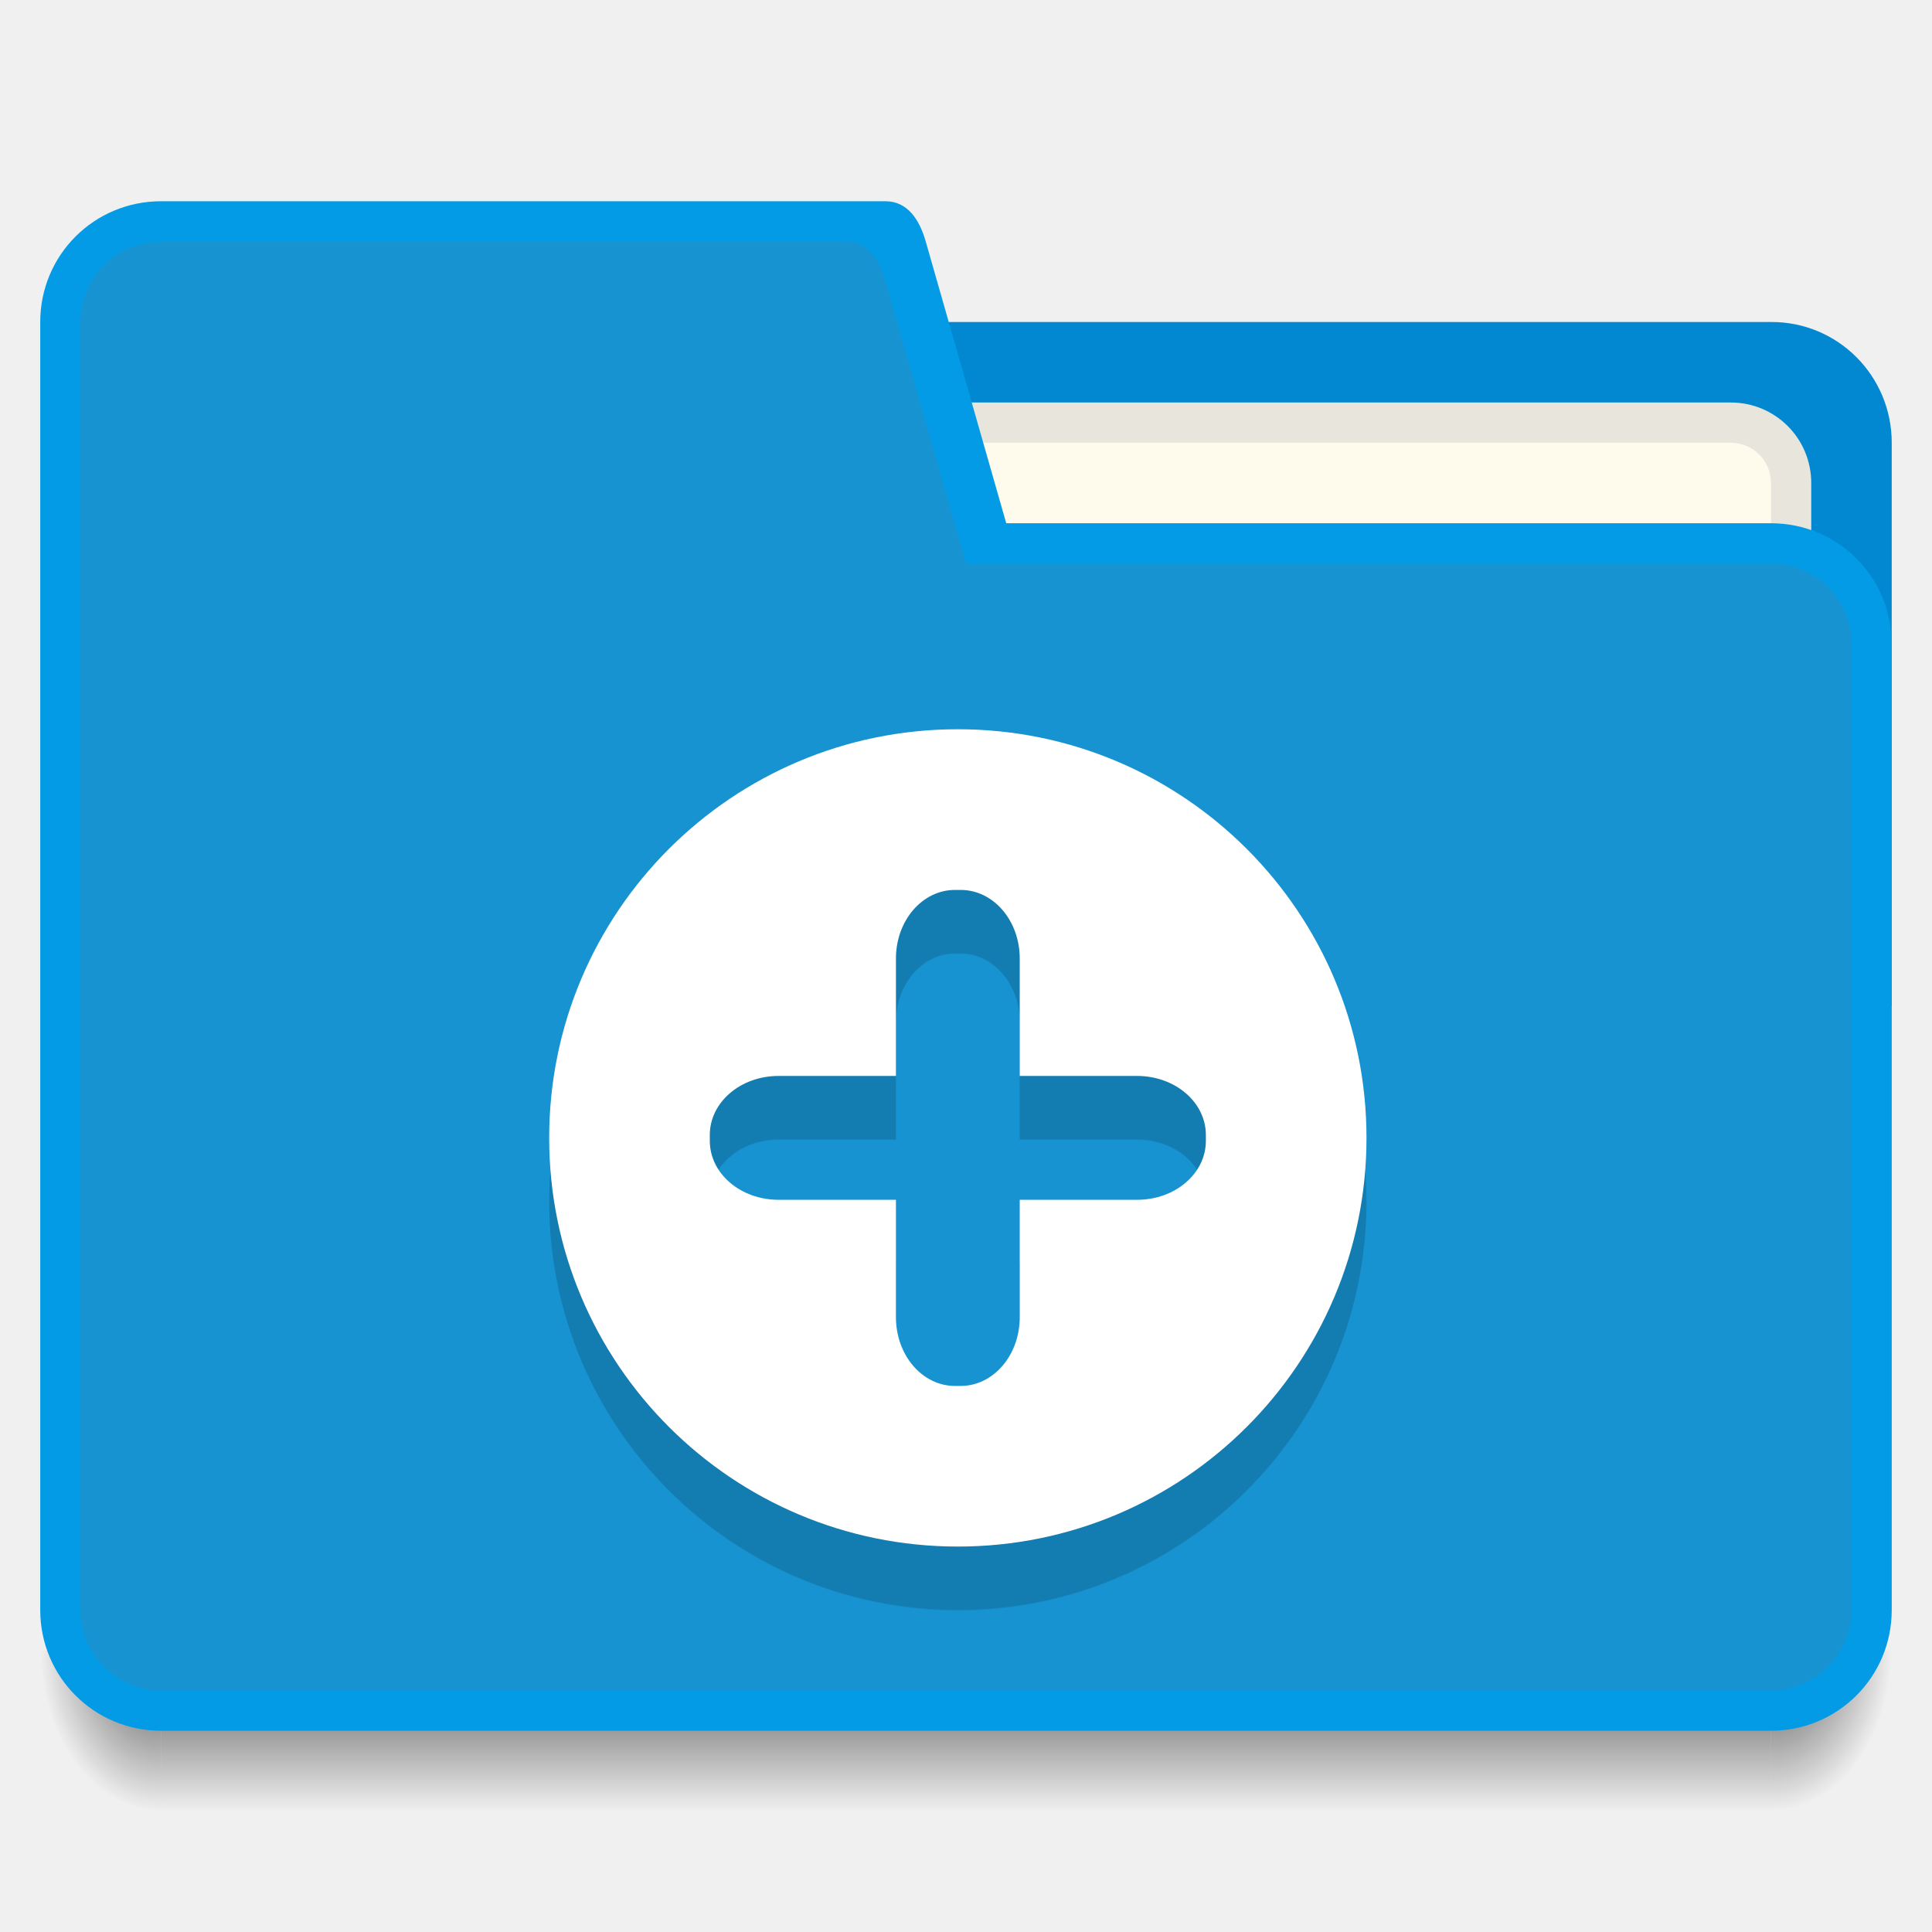
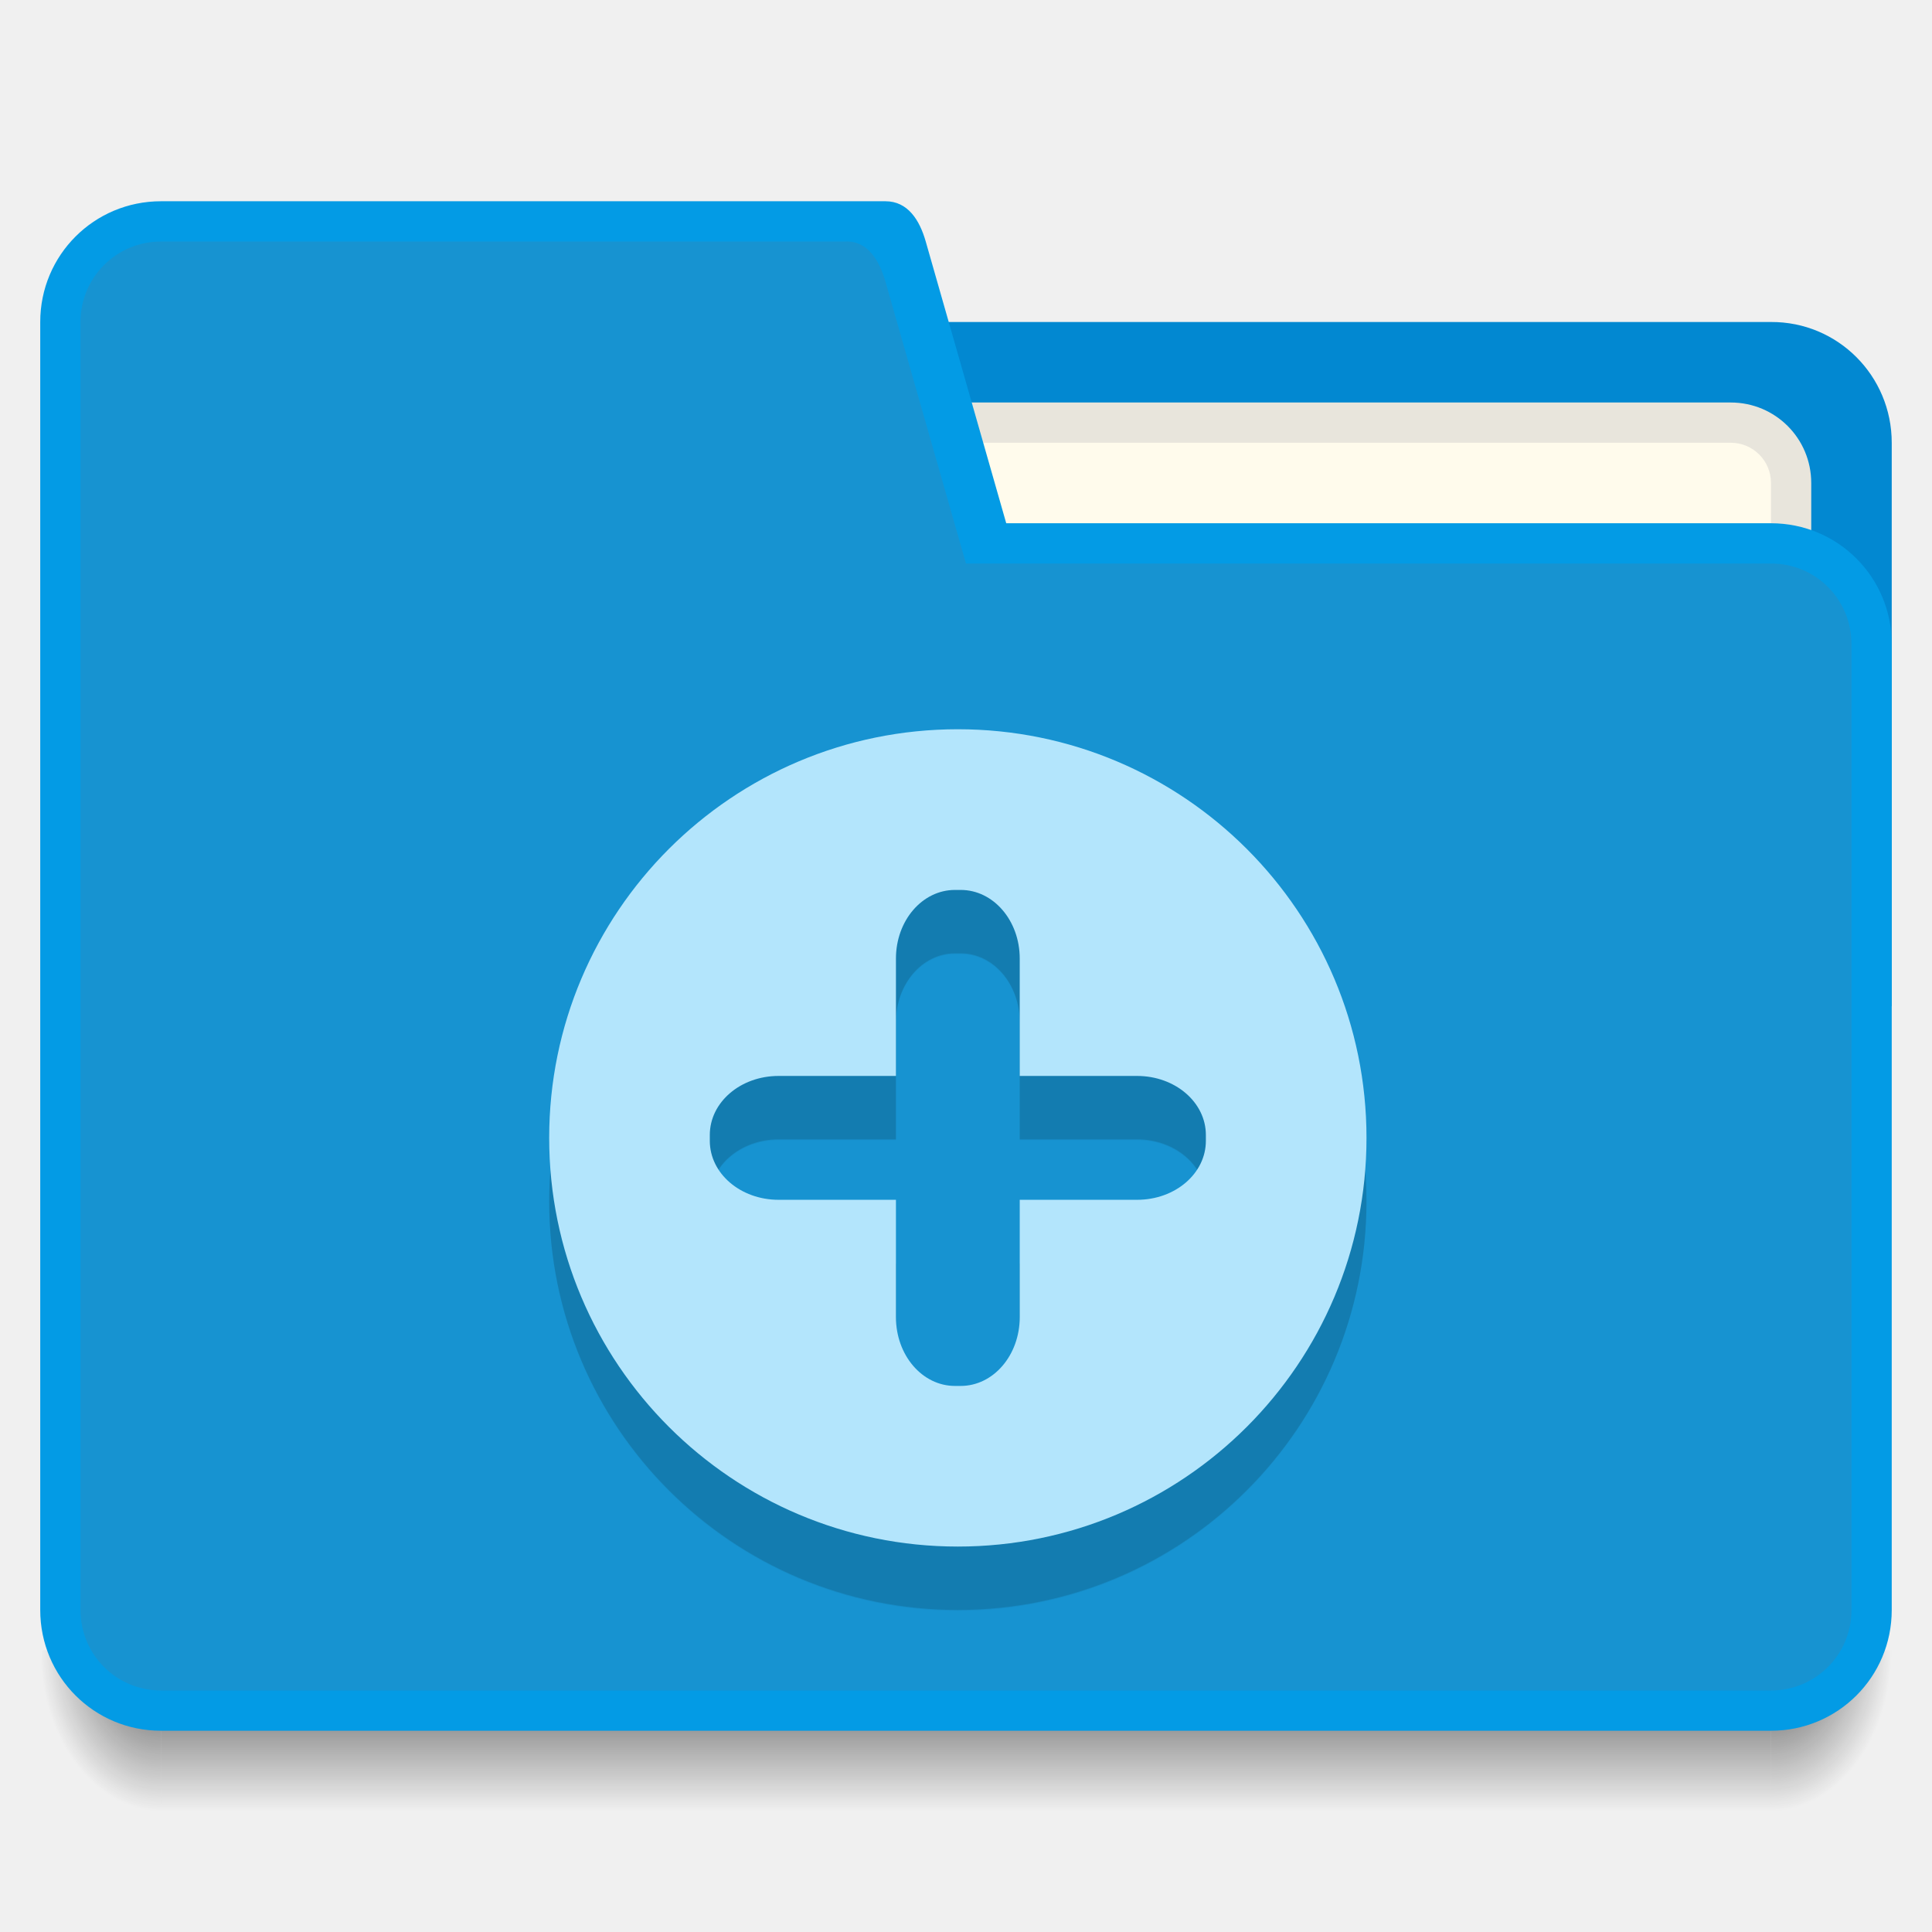
<svg xmlns="http://www.w3.org/2000/svg" xmlns:xlink="http://www.w3.org/1999/xlink" width="48" height="48" version="1.1" viewBox="0 0 48 48">
  <defs>
    <linearGradient id="Shadow">
      <stop offset="0" style="stop-color:#000000;stop-opacity:1" />
      <stop offset="1" style="stop-color:#000000;stop-opacity:0" />
    </linearGradient>
    <linearGradient gradientUnits="userSpaceOnUse" y2="46" x2="24" y1="42" x1="24" id="linearGradient4190" xlink:href="#Shadow" gradientTransform="translate(392.5714,490.798)" />
    <radialGradient gradientUnits="userSpaceOnUse" gradientTransform="matrix(-5.6193702e-6,2.666668,-2,-4.214526e-6,521.5717,415.4648)" r="1.5" fy="42.5" fx="44" cy="42.5" cx="44" id="radialGradient4200" xlink:href="#Shadow" />
    <radialGradient gradientUnits="userSpaceOnUse" gradientTransform="matrix(-2,-2.935184e-6,3.9135795e-6,-2.666668,404.5713,646.1314)" r="1.5" fy="42.5" fx="4" cy="42.5" cx="4" id="radialGradient4208" xlink:href="#Shadow" />
    <filter style="color-interpolation-filters:sRGB" id="filter4742">
      <feFlood flood-opacity=".157" flood-color="#000000" result="flood" />
      <feComposite in="flood" in2="SourceGraphic" operator="in" result="composite1" />
      <feGaussianBlur in="composite1" stdDeviation="0" result="blur" />
      <feOffset dx="0" dy="1" result="offset" />
      <feComposite in="SourceGraphic" in2="offset" operator="over" result="composite2" />
    </filter>
  </defs>
  <g transform="translate(-392.5714,-491.798)">
    <rect style="opacity:1;fill:#039be5;fill-opacity:1" width="5" height="5" x="385.57" y="-504.8" transform="scale(1,-1)" />
    <rect style="opacity:1;fill:#1793d1;fill-opacity:1" width="5" height="5" x="385.57" y="-496.8" transform="scale(1,-1)" />
    <rect style="opacity:1;fill:#0288d1;fill-opacity:1" width="5" height="5" x="385.57" y="507.8" />
    <path style="opacity:0.7;fill:url(#radialGradient4200);fill-opacity:1" d="m 436.571,532.798 0,4 1,0 c 1.108,0 2,-0.892 2,-2 l 0,-2 -3,0 z" />
    <path style="opacity:0.7;fill:url(#linearGradient4190);fill-opacity:1" d="m 396.571,532.798 0,4 40,0 0,-4 -40,0 z" />
    <path style="opacity:0.7;fill:url(#radialGradient4208);fill-opacity:1" d="m 393.571,532.798 0,2 c 0,1.108 0.892,2 2,2 l 1,0 0,-4 -3,0 z" />
    <rect y="491.8" x="377.57" height="5" width="5" style="opacity:1;fill:#fffbec;fill-opacity:1" />
    <rect y="499.8" x="377.57" height="5" width="5" style="opacity:1;fill:#e8e5dc;fill-opacity:1" />
    <path style="opacity:1;fill:#0288d1;fill-opacity:1" d="m 407.571,499.798 0,3 0,10 0,4 32,0 0,-5 0,-9 c 0,-1.662 -1.338,-3.008 -3,-3 l -22,0 -4,0 z" />
    <path style="opacity:1;fill:#e8e5dc;fill-opacity:1" d="m 413.571,501.798 22,0 c 1.108,0 2,0.892 2,2 l 0,3 c 0,1.108 -0.892,2 -2,2 l -22,0 c -1.108,0 -2,-0.892 -2,-2 l 0,-3 c 0,-1.108 0.892,-2 2,-2 z" />
    <path style="opacity:1;fill:#fffbec;fill-opacity:1" d="m 413.571,502.798 22,0 c 0.554,0 1,0.446 1,1 l 0,4 c 0,0.554 -0.446,1 -1,1 l -22,0 c -0.554,0 -1,-0.446 -1,-1 l 0,-4 c 0,-0.554 0.446,-1 1,-1 z" />
    <path style="opacity:1;fill:#039be5;fill-opacity:1" d="m 396.571,496.798 c -1.662,10e-6 -3,1.338 -3,3 l 0,32 c 0,1.662 1.338,3 3,3 l 15,0 6,0 19,0 c 1.662,0 3,-1.338 3,-3 l 0,-24 c 0,-1.662 -1.338,-3 -3,-3 l -19,0 -2,-7 c -0.152,-0.533 -0.446,-1 -1,-1 l -2,0 -1,0 z" />
    <path style="opacity:1;fill:#1793d1;fill-opacity:1" d="m 396.571,497.799 c -1.108,0 -2,0.892 -2,2 l 0,31.999 c 0,1.108 0.892,2 2,2 l 15,0 5,0 20,0 c 1.108,0 2,-0.892 2,-2 l 0,-23.999 c 0,-1.108 -0.892,-2.005 -2,-2 l -20,0 -2,-7 c -0.152,-0.533 -0.447,-1.028 -1,-1 l -2,0 z" />
  </g>
-   <path style="fill:#ffffff;fill-opacity:1;fill-rule:evenodd;filter:url(#filter4742)" d="m 23.797,21.847 c -3.548,0 -6.424,2.876 -6.424,6.424 0,3.548 2.876,6.424 6.424,6.424 3.548,0 6.424,-2.876 6.424,-6.424 0,-3.548 -2.876,-6.424 -6.424,-6.424 m -0.045,2.526 0.09,0 c 0.514,0 0.928,0.481 0.928,1.079 l 0,1.845 1.845,0 c 0.598,0 1.081,0.414 1.081,0.928 l 0,0.092 c 0,0.514 -0.482,0.927 -1.081,0.927 l -1.845,0 0,1.845 c 0,0.598 -0.414,1.081 -0.928,1.081 l -0.09,0 c -0.514,0 -0.928,-0.482 -0.928,-1.081 l 0,-1.845 -1.845,0 c -0.598,0 -1.081,-0.413 -1.081,-0.927 l 0,-0.092 c 0,-0.514 0.482,-0.928 1.081,-0.928 l 1.845,0 0,-1.845 c 0,-0.598 0.414,-1.079 0.928,-1.079" transform="matrix(1.580475,0,0,1.580475,-13.81333,-16.41071)" />
+   <path style="fill:#b3e5fc;fill-opacity:1;fill-rule:evenodd;filter:url(#filter4742)" d="m 23.797,21.847 c -3.548,0 -6.424,2.876 -6.424,6.424 0,3.548 2.876,6.424 6.424,6.424 3.548,0 6.424,-2.876 6.424,-6.424 0,-3.548 -2.876,-6.424 -6.424,-6.424 m -0.045,2.526 0.09,0 c 0.514,0 0.928,0.481 0.928,1.079 l 0,1.845 1.845,0 c 0.598,0 1.081,0.414 1.081,0.928 l 0,0.092 c 0,0.514 -0.482,0.927 -1.081,0.927 l -1.845,0 0,1.845 c 0,0.598 -0.414,1.081 -0.928,1.081 l -0.09,0 c -0.514,0 -0.928,-0.482 -0.928,-1.081 l 0,-1.845 -1.845,0 c -0.598,0 -1.081,-0.413 -1.081,-0.927 l 0,-0.092 c 0,-0.514 0.482,-0.928 1.081,-0.928 l 1.845,0 0,-1.845 c 0,-0.598 0.414,-1.079 0.928,-1.079" transform="matrix(1.580475,0,0,1.580475,-13.81333,-16.41071)" />
</svg>
